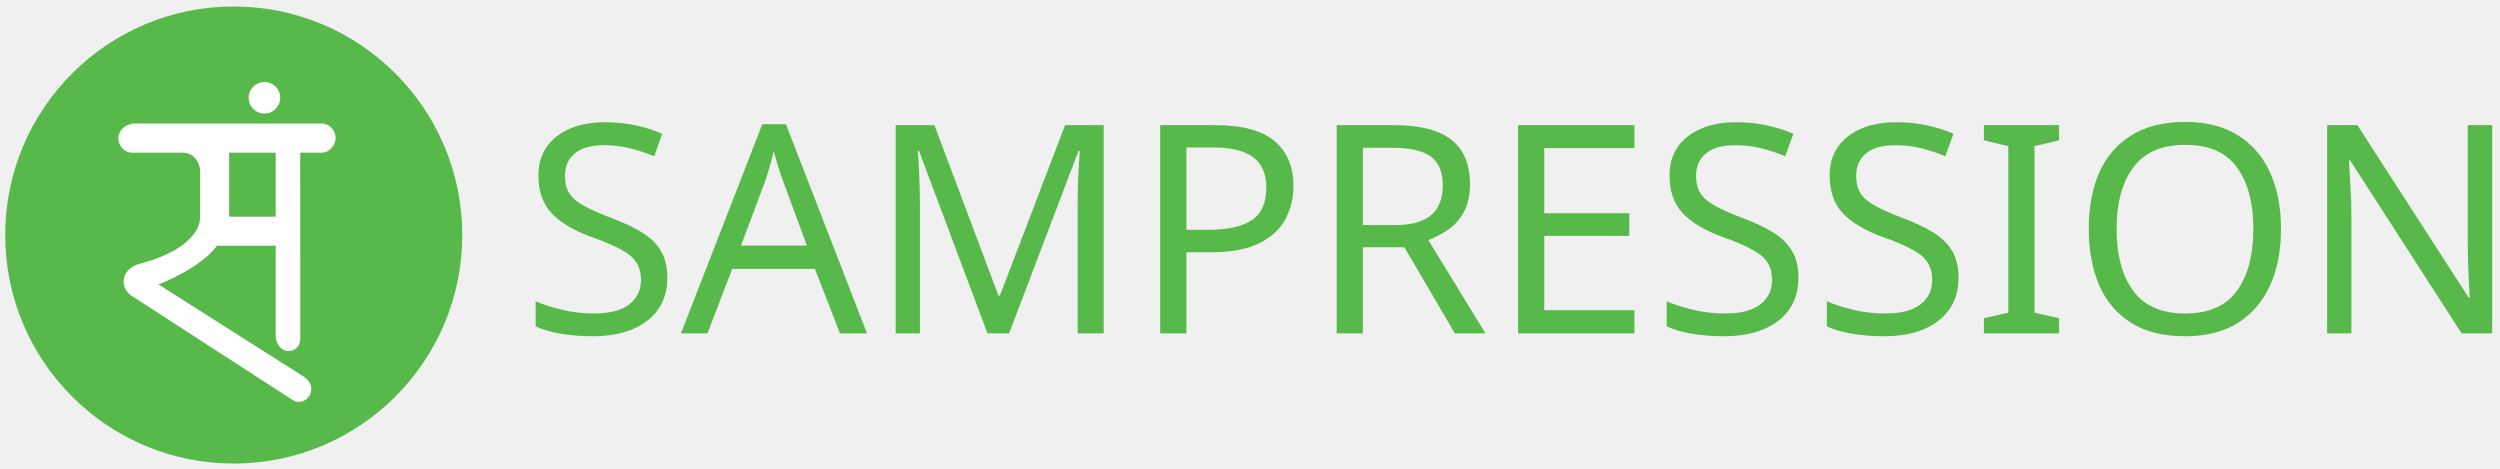
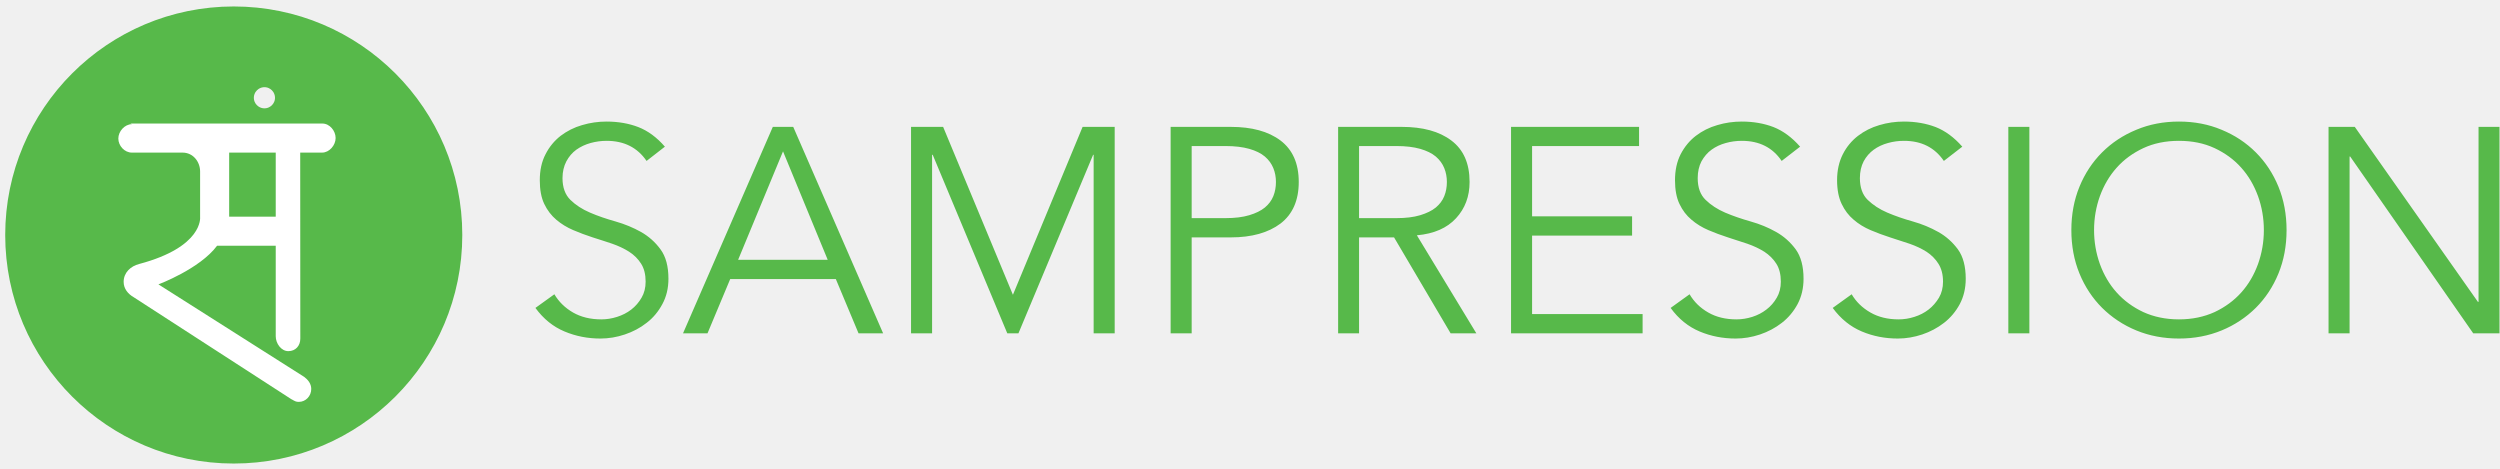
- <svg xmlns="http://www.w3.org/2000/svg" xmlns:xlink="http://www.w3.org/1999/xlink" width="240px" height="45px" viewBox="0 0 240 45" version="1.1">
+ <svg xmlns="http://www.w3.org/2000/svg" xmlns:xlink="http://www.w3.org/1999/xlink" width="240" height="45" viewBox="0 0 240 45" version="1.1">
  <defs>
-     <path id="path-1" d="M0,0.123 L42.877,0.123 L42.877,43 L0,43 L0,0.123 Z" />
+     <path id="path-1" d="M0 0.12L42.88 0.12 42.88 43 0 43 0 0.12Z" />
  </defs>
  <g id="Home" stroke="none" stroke-width="1" fill="none" fill-rule="evenodd">
-     <g id="sam-mainsite---theme-detail---cupon" transform="translate(-134, -56)">
-       <g id="Page-1-Copy-3-+-sampression-copy-4" transform="translate(135, 57)">
-         <g id="Page-1-Copy-3">
-           <path d="M42.877,21.561 C42.877,33.402 33.279,43 21.439,43 C9.598,43 0,33.402 0,21.561 C0,9.721 9.598,0.123 21.439,0.123 C33.279,0.123 42.877,9.721 42.877,21.561" id="Fill-1" stroke="#57B94A" fill="#57B94A" />
-           <path d="M25.902,8.385 C25.902,9.222 25.224,9.9 24.387,9.9 C23.55,9.9 22.872,9.222 22.872,8.385 C22.872,7.548 23.55,6.87 24.387,6.87 C25.224,6.87 25.902,7.548 25.902,8.385" id="Fill-3" fill="#FFFFFF" />
+     <g id="sam-mainsite---logo" transform="translate(-370, -184)">
+       <g id="sampression_logo" transform="translate(371, 185)">
+         <g id="shape">
+           <path d="M42.88 21.56C42.88 33.4 33.28 43 21.44 43 9.6 43 0 33.4 0 21.56 0 9.72 9.6 0.12 21.44 0.12 33.28 0.12 42.88 9.72 42.88 21.56M25.9 8.39C25.9 9.22 25.22 9.9 24.39 9.9 23.55 9.9 22.87 9.22 22.87 8.39 22.87 7.55 23.55 6.87 24.39 6.87 25.22 6.87 25.9 7.55 25.9 8.39" id="Fill-1" stroke="#57B94A" fill="#57B94A" />
          <mask id="mask-2" fill="white">
            <use xlink:href="#path-1" />
          </mask>
          <g id="Clip-6" />
-           <path d="M25.468,13.654 L21,13.654 L21,19.797 L25.468,19.797 L25.468,13.654 Z M11.507,10.862 L29.881,10.862 L29.946,10.862 C30.651,10.862 31.221,11.559 31.221,12.251 C31.221,12.941 30.62,13.654 29.916,13.654 L27.879,13.654 L27.823,13.654 L27.827,31.506 C27.827,32.197 27.365,32.707 26.678,32.707 C25.992,32.707 25.468,31.969 25.468,31.278 L25.468,31.421 L25.468,22.589 L25.401,22.589 L19.841,22.589 C18.183,24.823 14.213,26.304 14.213,26.304 L28.196,35.181 C28.564,35.448 28.884,35.829 28.884,36.338 C28.884,37.016 28.355,37.58 27.686,37.58 C27.415,37.58 27.345,37.526 26.992,37.331 L27.008,37.346 L11.829,27.527 C11.286,27.221 10.865,26.718 10.865,26.055 C10.865,25.173 11.543,24.554 12.366,24.336 C18.529,22.697 18.208,19.851 18.208,19.851 L18.208,15.572 L18.208,15.458 C18.208,14.525 17.533,13.654 16.532,13.654 L11.659,13.654 C10.955,13.654 10.359,12.994 10.359,12.303 C10.359,11.612 10.966,10.919 11.67,10.919 L11.507,10.862 Z" id="Fill-5" fill="#FFFFFF" mask="url(#mask-2)" />
+           <path d="M11.51 10.86L29.88 10.86 29.95 10.86C30.65 10.86 31.22 11.56 31.22 12.25 31.22 12.94 30.62 13.65 29.92 13.65L27.88 13.65 27.82 13.65 27.83 31.51C27.83 32.2 27.37 32.71 26.68 32.71 25.99 32.71 25.47 31.97 25.47 31.28L25.47 31.42 25.47 22.59 25.4 22.59 19.84 22.59C18.18 24.82 14.21 26.3 14.21 26.3L28.2 35.18C28.56 35.45 28.88 35.83 28.88 36.34 28.88 37.02 28.35 37.58 27.69 37.58 27.42 37.58 27.34 37.53 26.99 37.33L27.01 37.35 11.83 27.53C11.29 27.22 10.87 26.72 10.87 26.06 10.87 25.17 11.54 24.55 12.37 24.34 18.53 22.7 18.21 19.85 18.21 19.85L18.21 15.57 18.21 15.46C18.21 14.52 17.53 13.65 16.53 13.65L11.66 13.65C10.95 13.65 10.36 12.99 10.36 12.3 10.36 11.61 10.97 10.92 11.67 10.92L11.51 10.86ZM25.47 13.65L21 13.65 21 19.8 25.47 19.8 25.47 13.65Z" id="Fill-5" fill="#FFFFFF" mask="url(#mask-2)" />
        </g>
-         <text id="sampression-copy-4" font-family="Avenir" font-size="28" font-weight="normal" fill="#57B94A">
-           <tspan x="49" y="31">SAMPRESSION</tspan>
-         </text>
+         <g id="typo" transform="translate(50, 10)" fill="#57B94A">
+           <path d="M11.07 4.45C10.19 3.16 8.91 2.52 7.23 2.52 6.71 2.52 6.2 2.59 5.69 2.73 5.19 2.87 4.74 3.08 4.33 3.37 3.93 3.66 3.61 4.04 3.37 4.49 3.13 4.95 3 5.49 3 6.1 3 7 3.26 7.7 3.76 8.19 4.26 8.68 4.89 9.09 5.64 9.41 6.38 9.73 7.2 10.01 8.09 10.26 8.97 10.51 9.79 10.85 10.54 11.27 11.28 11.69 11.91 12.25 12.41 12.94 12.92 13.63 13.17 14.57 13.17 15.76 13.17 16.66 12.98 17.47 12.59 18.19 12.21 18.9 11.71 19.51 11.08 19.99 10.46 20.48 9.76 20.85 8.98 21.11 8.21 21.37 7.43 21.5 6.64 21.5 5.43 21.5 4.28 21.28 3.19 20.82 2.09 20.36 1.17 19.61 0.4 18.56L2.22 17.25C2.65 17.98 3.25 18.56 4.01 19 4.78 19.44 5.68 19.66 6.73 19.66 7.23 19.66 7.74 19.58 8.24 19.42 8.74 19.26 9.2 19.03 9.6 18.72 10 18.41 10.33 18.03 10.59 17.58 10.85 17.14 10.98 16.62 10.98 16.04 10.98 15.35 10.84 14.78 10.55 14.32 10.26 13.86 9.88 13.48 9.4 13.17 8.93 12.87 8.38 12.61 7.78 12.4 7.17 12.2 6.55 11.99 5.9 11.79 5.26 11.58 4.63 11.35 4.03 11.09 3.42 10.83 2.88 10.5 2.4 10.09 1.93 9.69 1.54 9.19 1.25 8.58 0.96 7.98 0.82 7.21 0.82 6.3 0.82 5.35 1 4.52 1.37 3.81 1.73 3.1 2.22 2.51 2.82 2.04 3.43 1.58 4.11 1.23 4.88 1.01 5.65 0.78 6.43 0.67 7.23 0.67 8.35 0.67 9.37 0.85 10.28 1.2 11.2 1.56 12.05 2.18 12.83 3.08L11.07 4.45ZM19.86 13.94L28.46 13.94 24.17 3.53 19.86 13.94ZM16.92 21L14.57 21 23.19 1.18 25.15 1.18 33.78 21 31.42 21 29.24 15.79 19.1 15.79 16.92 21ZM46.24 17.3L52.93 1.18 56.01 1.18 56.01 21 53.99 21 53.99 3.86 53.94 3.86 46.77 21 45.7 21 38.54 3.86 38.48 3.86 38.48 21 36.46 21 36.46 1.18 39.54 1.18 46.24 17.3ZM63.4 9.94L66.65 9.94C67.54 9.94 68.3 9.85 68.93 9.66 69.56 9.47 70.05 9.23 70.43 8.92 70.8 8.61 71.07 8.25 71.24 7.83 71.41 7.41 71.49 6.95 71.49 6.47 71.49 6 71.41 5.56 71.24 5.14 71.07 4.72 70.8 4.35 70.43 4.03 70.05 3.71 69.56 3.47 68.93 3.29 68.3 3.11 67.54 3.02 66.65 3.02L63.4 3.02 63.4 9.94ZM61.38 1.18L67.15 1.18C69.17 1.18 70.76 1.61 71.93 2.49 73.09 3.37 73.68 4.69 73.68 6.47 73.68 8.24 73.09 9.57 71.93 10.46 70.76 11.34 69.17 11.79 67.15 11.79L63.4 11.79 63.4 21 61.38 21 61.38 1.18ZM79.47 9.94L83.06 9.94C83.95 9.94 84.71 9.85 85.34 9.66 85.96 9.47 86.46 9.23 86.84 8.92 87.21 8.61 87.48 8.25 87.65 7.83 87.82 7.41 87.9 6.95 87.9 6.47 87.9 6 87.82 5.56 87.65 5.14 87.48 4.72 87.21 4.35 86.84 4.03 86.46 3.71 85.96 3.47 85.34 3.29 84.71 3.11 83.95 3.02 83.06 3.02L79.47 3.02 79.47 9.94ZM79.47 21L77.46 21 77.46 1.18 83.56 1.18C85.58 1.18 87.17 1.61 88.33 2.49 89.5 3.37 90.08 4.69 90.08 6.47 90.08 7.85 89.65 9.01 88.78 9.95 87.91 10.9 86.66 11.44 85.02 11.59L90.73 21 88.26 21 82.83 11.79 79.47 11.79 79.47 21ZM96.08 19.15L106.69 19.15 106.69 21 94.06 21 94.06 1.18 106.35 1.18 106.35 3.02 96.08 3.02 96.08 9.77 105.68 9.77 105.68 11.62 96.08 11.62 96.08 19.15ZM120.04 4.45C119.17 3.16 117.89 2.52 116.21 2.52 115.69 2.52 115.17 2.59 114.67 2.73 114.16 2.87 113.71 3.08 113.31 3.37 112.91 3.66 112.59 4.04 112.34 4.49 112.1 4.95 111.98 5.49 111.98 6.1 111.98 7 112.23 7.7 112.74 8.19 113.24 8.68 113.87 9.09 114.61 9.41 115.36 9.73 116.18 10.01 117.06 10.26 117.95 10.51 118.77 10.85 119.51 11.27 120.26 11.69 120.88 12.25 121.39 12.94 121.89 13.63 122.14 14.57 122.14 15.76 122.14 16.66 121.95 17.47 121.57 18.19 121.19 18.9 120.68 19.51 120.06 19.99 119.43 20.48 118.73 20.85 117.96 21.11 117.18 21.37 116.4 21.5 115.62 21.5 114.41 21.5 113.25 21.28 112.16 20.82 111.07 20.36 110.14 19.61 109.38 18.56L111.2 17.25C111.63 17.98 112.22 18.56 112.99 19 113.75 19.44 114.66 19.66 115.7 19.66 116.21 19.66 116.71 19.58 117.22 19.42 117.72 19.26 118.17 19.03 118.57 18.72 118.98 18.41 119.31 18.03 119.57 17.58 119.83 17.14 119.96 16.62 119.96 16.04 119.96 15.35 119.82 14.78 119.53 14.32 119.24 13.86 118.85 13.48 118.38 13.17 117.9 12.87 117.36 12.61 116.75 12.4 116.15 12.2 115.52 11.99 114.88 11.79 114.23 11.58 113.61 11.35 113 11.09 112.4 10.83 111.85 10.5 111.38 10.09 110.9 9.69 110.52 9.19 110.23 8.58 109.94 7.98 109.8 7.21 109.8 6.3 109.8 5.35 109.98 4.52 110.34 3.81 110.71 3.1 111.19 2.51 111.8 2.04 112.4 1.58 113.09 1.23 113.86 1.01 114.62 0.78 115.41 0.67 116.21 0.67 117.33 0.67 118.35 0.85 119.26 1.2 120.17 1.56 121.02 2.18 121.81 3.08L120.04 4.45ZM135.61 4.45C134.73 3.16 133.46 2.52 131.78 2.52 131.25 2.52 130.74 2.59 130.24 2.73 129.73 2.87 129.28 3.08 128.88 3.37 128.48 3.66 128.15 4.04 127.91 4.49 127.67 4.95 127.55 5.49 127.55 6.1 127.55 7 127.8 7.7 128.3 8.19 128.81 8.68 129.43 9.09 130.18 9.41 130.93 9.73 131.74 10.01 132.63 10.26 133.52 10.51 134.33 10.85 135.08 11.27 135.83 11.69 136.45 12.25 136.96 12.94 137.46 13.63 137.71 14.57 137.71 15.76 137.71 16.66 137.52 17.47 137.14 18.19 136.76 18.9 136.25 19.51 135.63 19.99 135 20.48 134.3 20.85 133.53 21.11 132.75 21.37 131.97 21.5 131.19 21.5 129.97 21.5 128.82 21.28 127.73 20.82 126.64 20.36 125.71 19.61 124.94 18.56L126.76 17.25C127.19 17.98 127.79 18.56 128.56 19 129.32 19.44 130.23 19.66 131.27 19.66 131.78 19.66 132.28 19.58 132.78 19.42 133.29 19.26 133.74 19.03 134.14 18.72 134.54 18.41 134.87 18.03 135.14 17.58 135.4 17.14 135.53 16.62 135.53 16.04 135.53 15.35 135.38 14.78 135.09 14.32 134.8 13.86 134.42 13.48 133.95 13.17 133.47 12.87 132.93 12.61 132.32 12.4 131.72 12.2 131.09 11.99 130.45 11.79 129.8 11.58 129.18 11.35 128.57 11.09 127.96 10.83 127.42 10.5 126.95 10.09 126.47 9.69 126.09 9.19 125.8 8.58 125.51 7.98 125.36 7.21 125.36 6.3 125.36 5.35 125.55 4.52 125.91 3.81 126.27 3.1 126.76 2.51 127.37 2.04 127.97 1.58 128.66 1.23 129.42 1.01 130.19 0.78 130.97 0.67 131.78 0.67 132.9 0.67 133.91 0.85 134.83 1.2 135.74 1.56 136.59 2.18 137.38 3.08L135.61 4.45ZM143.82 21L141.8 21 141.8 1.18 143.82 1.18 143.82 21ZM166.33 11.09C166.33 9.95 166.14 8.86 165.77 7.83 165.39 6.79 164.86 5.88 164.16 5.1 163.46 4.31 162.6 3.69 161.6 3.22 160.59 2.75 159.45 2.52 158.18 2.52 156.91 2.52 155.77 2.75 154.76 3.22 153.76 3.69 152.9 4.31 152.2 5.1 151.5 5.88 150.97 6.79 150.59 7.83 150.22 8.86 150.03 9.95 150.03 11.09 150.03 12.23 150.22 13.31 150.59 14.35 150.97 15.39 151.5 16.3 152.2 17.08 152.9 17.86 153.76 18.49 154.76 18.96 155.77 19.42 156.91 19.66 158.18 19.66 159.45 19.66 160.59 19.42 161.6 18.96 162.6 18.49 163.46 17.86 164.16 17.08 164.86 16.3 165.39 15.39 165.77 14.35 166.14 13.31 166.33 12.23 166.33 11.09L166.33 11.09ZM168.51 11.09C168.51 12.6 168.25 13.99 167.73 15.26 167.21 16.53 166.48 17.63 165.56 18.55 164.63 19.47 163.54 20.2 162.28 20.72 161.02 21.24 159.65 21.5 158.18 21.5 156.71 21.5 155.34 21.24 154.08 20.72 152.82 20.2 151.73 19.47 150.8 18.55 149.88 17.63 149.15 16.53 148.63 15.26 148.11 13.99 147.85 12.6 147.85 11.09 147.85 9.58 148.11 8.19 148.63 6.92 149.15 5.65 149.88 4.55 150.8 3.63 151.73 2.7 152.82 1.98 154.08 1.46 155.34 0.93 156.71 0.67 158.18 0.67 159.65 0.67 161.02 0.93 162.28 1.46 163.54 1.98 164.63 2.7 165.56 3.63 166.48 4.55 167.21 5.65 167.73 6.92 168.25 8.19 168.51 9.58 168.51 11.09L168.51 11.09ZM186.88 17.98L186.94 17.98 186.94 1.18 188.95 1.18 188.95 21 186.43 21 174.62 4.03 174.56 4.03 174.56 21 172.54 21 172.54 1.18 175.06 1.18 186.88 17.98Z" id="sampression-copy-4" />
+         </g>
      </g>
    </g>
  </g>
</svg>
